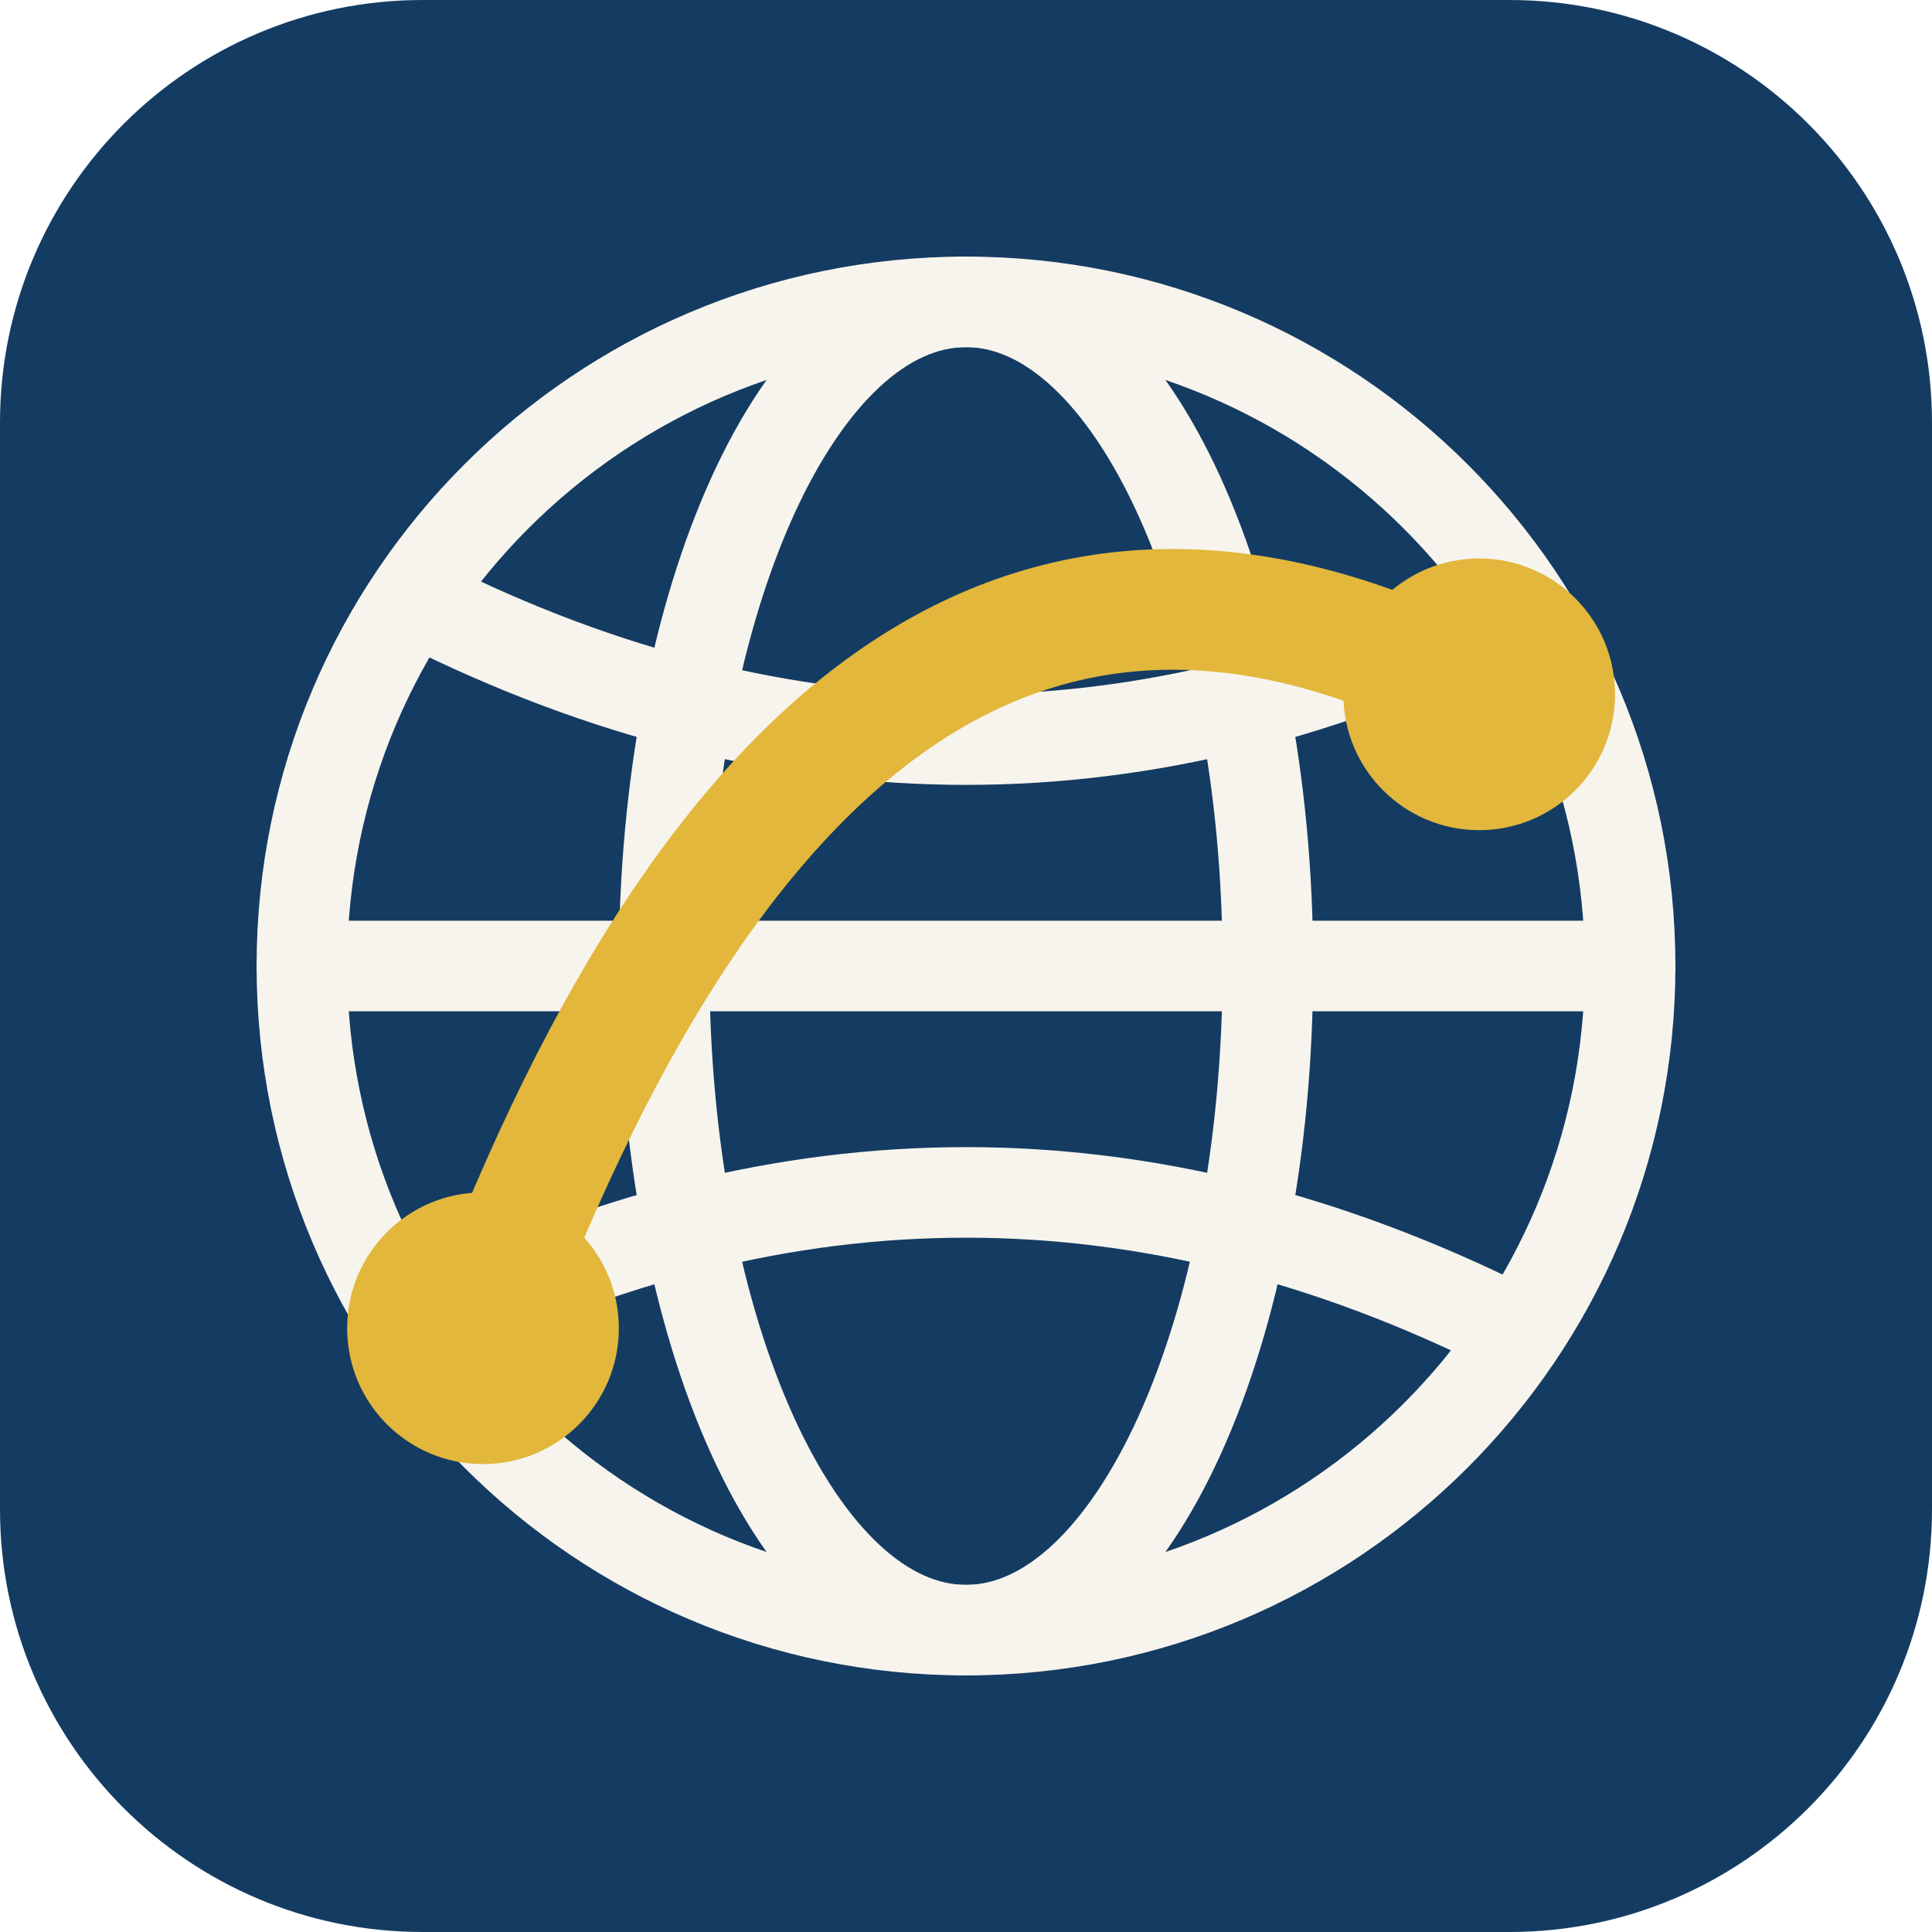
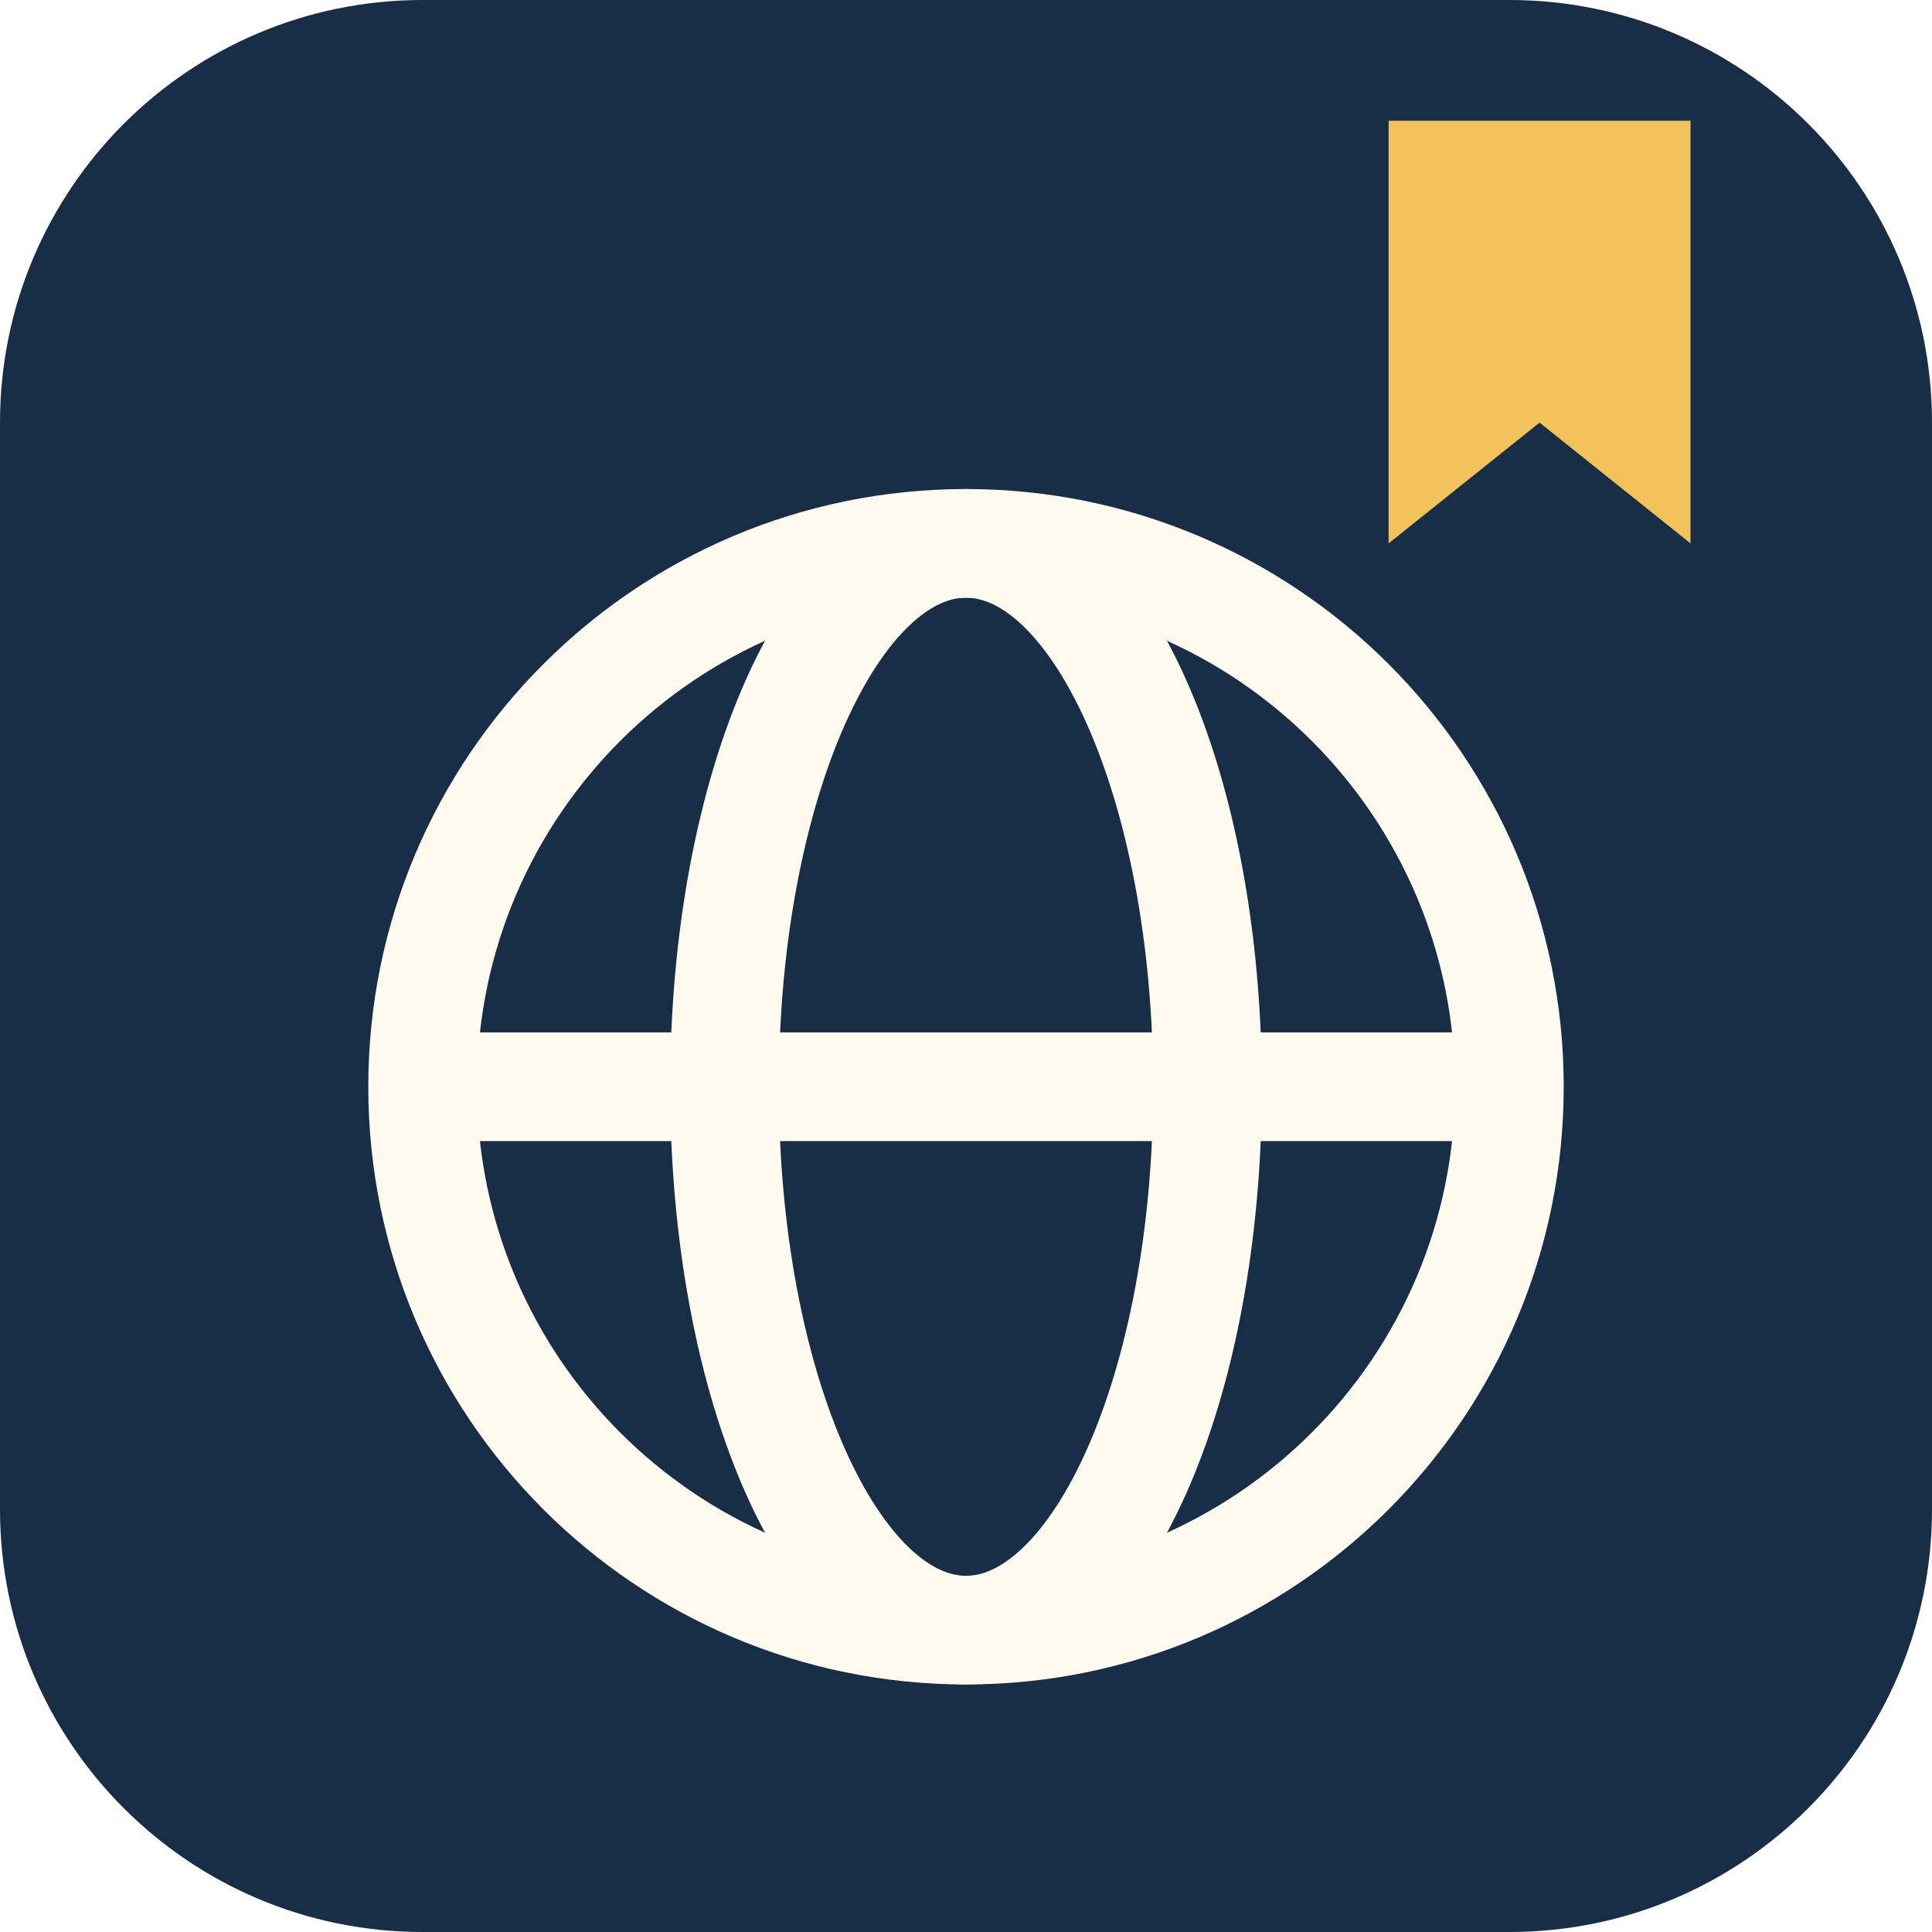
- <svg xmlns="http://www.w3.org/2000/svg" viewBox="0 0 64 64">
-   <rect width="64" height="64" rx="14" fill="#143c63" />
-   <g fill="none" stroke="#f7f4ed" stroke-width="3" stroke-linecap="round">
-     <circle cx="32" cy="32" r="22" />
-     <ellipse cx="32" cy="32" rx="10" ry="22" />
-     <path d="M10 32h44M14 20q18 9 36 0M14 44q18-9 36 0" />
+ <svg xmlns="http://www.w3.org/2000/svg" viewBox="0 0 32 32">
+   <rect width="32" height="32" rx="7" fill="#172e46" />
+   <path d="M23 2h5v7l-2.5-2L23 9Z" fill="#f2c35b" />
+   <g fill="none" stroke="#fffaf0" stroke-width="1.8">
+     <circle cx="16" cy="18" r="9" />
+     <ellipse cx="16" cy="18" rx="4" ry="9" />
+     <path d="M7 18h18" />
  </g>
-   <path d="M16 44Q28 12 49 23" fill="none" stroke="#e2b73b" stroke-width="4" stroke-linecap="round" />
-   <circle cx="16" cy="44" r="4.5" fill="#e2b73b" />
-   <circle cx="49" cy="23" r="4.5" fill="#e2b73b" />
</svg>
